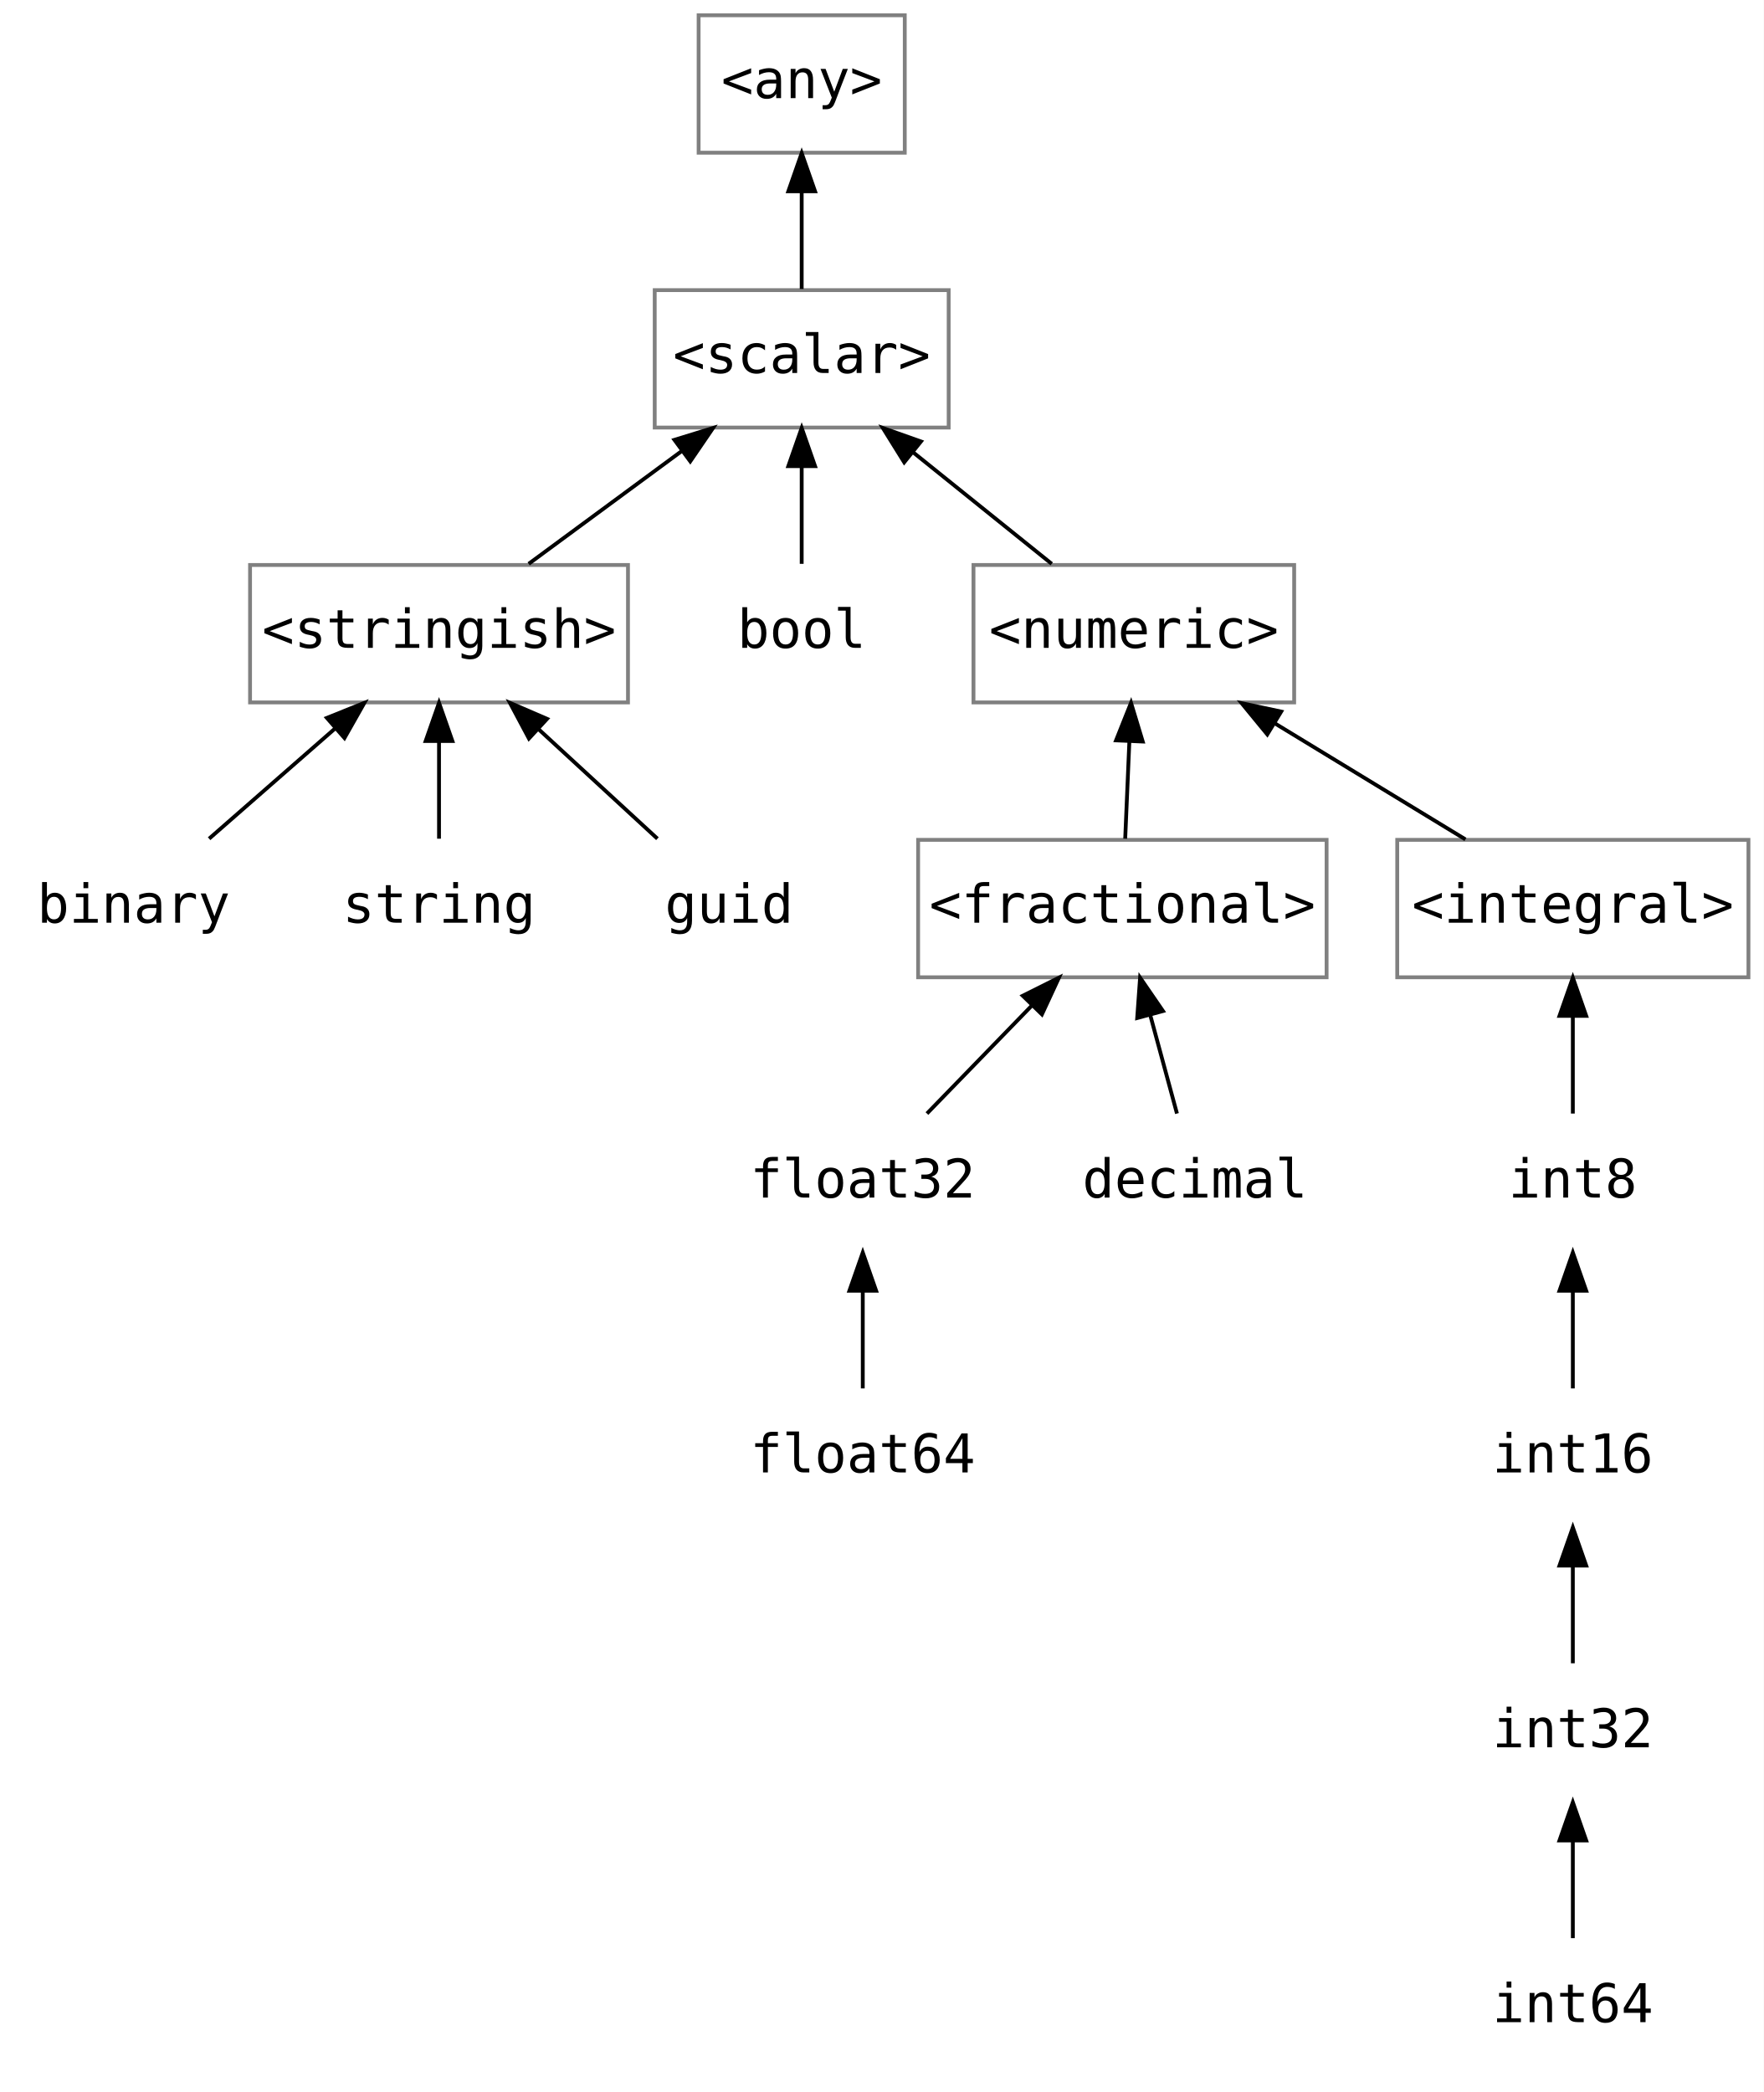
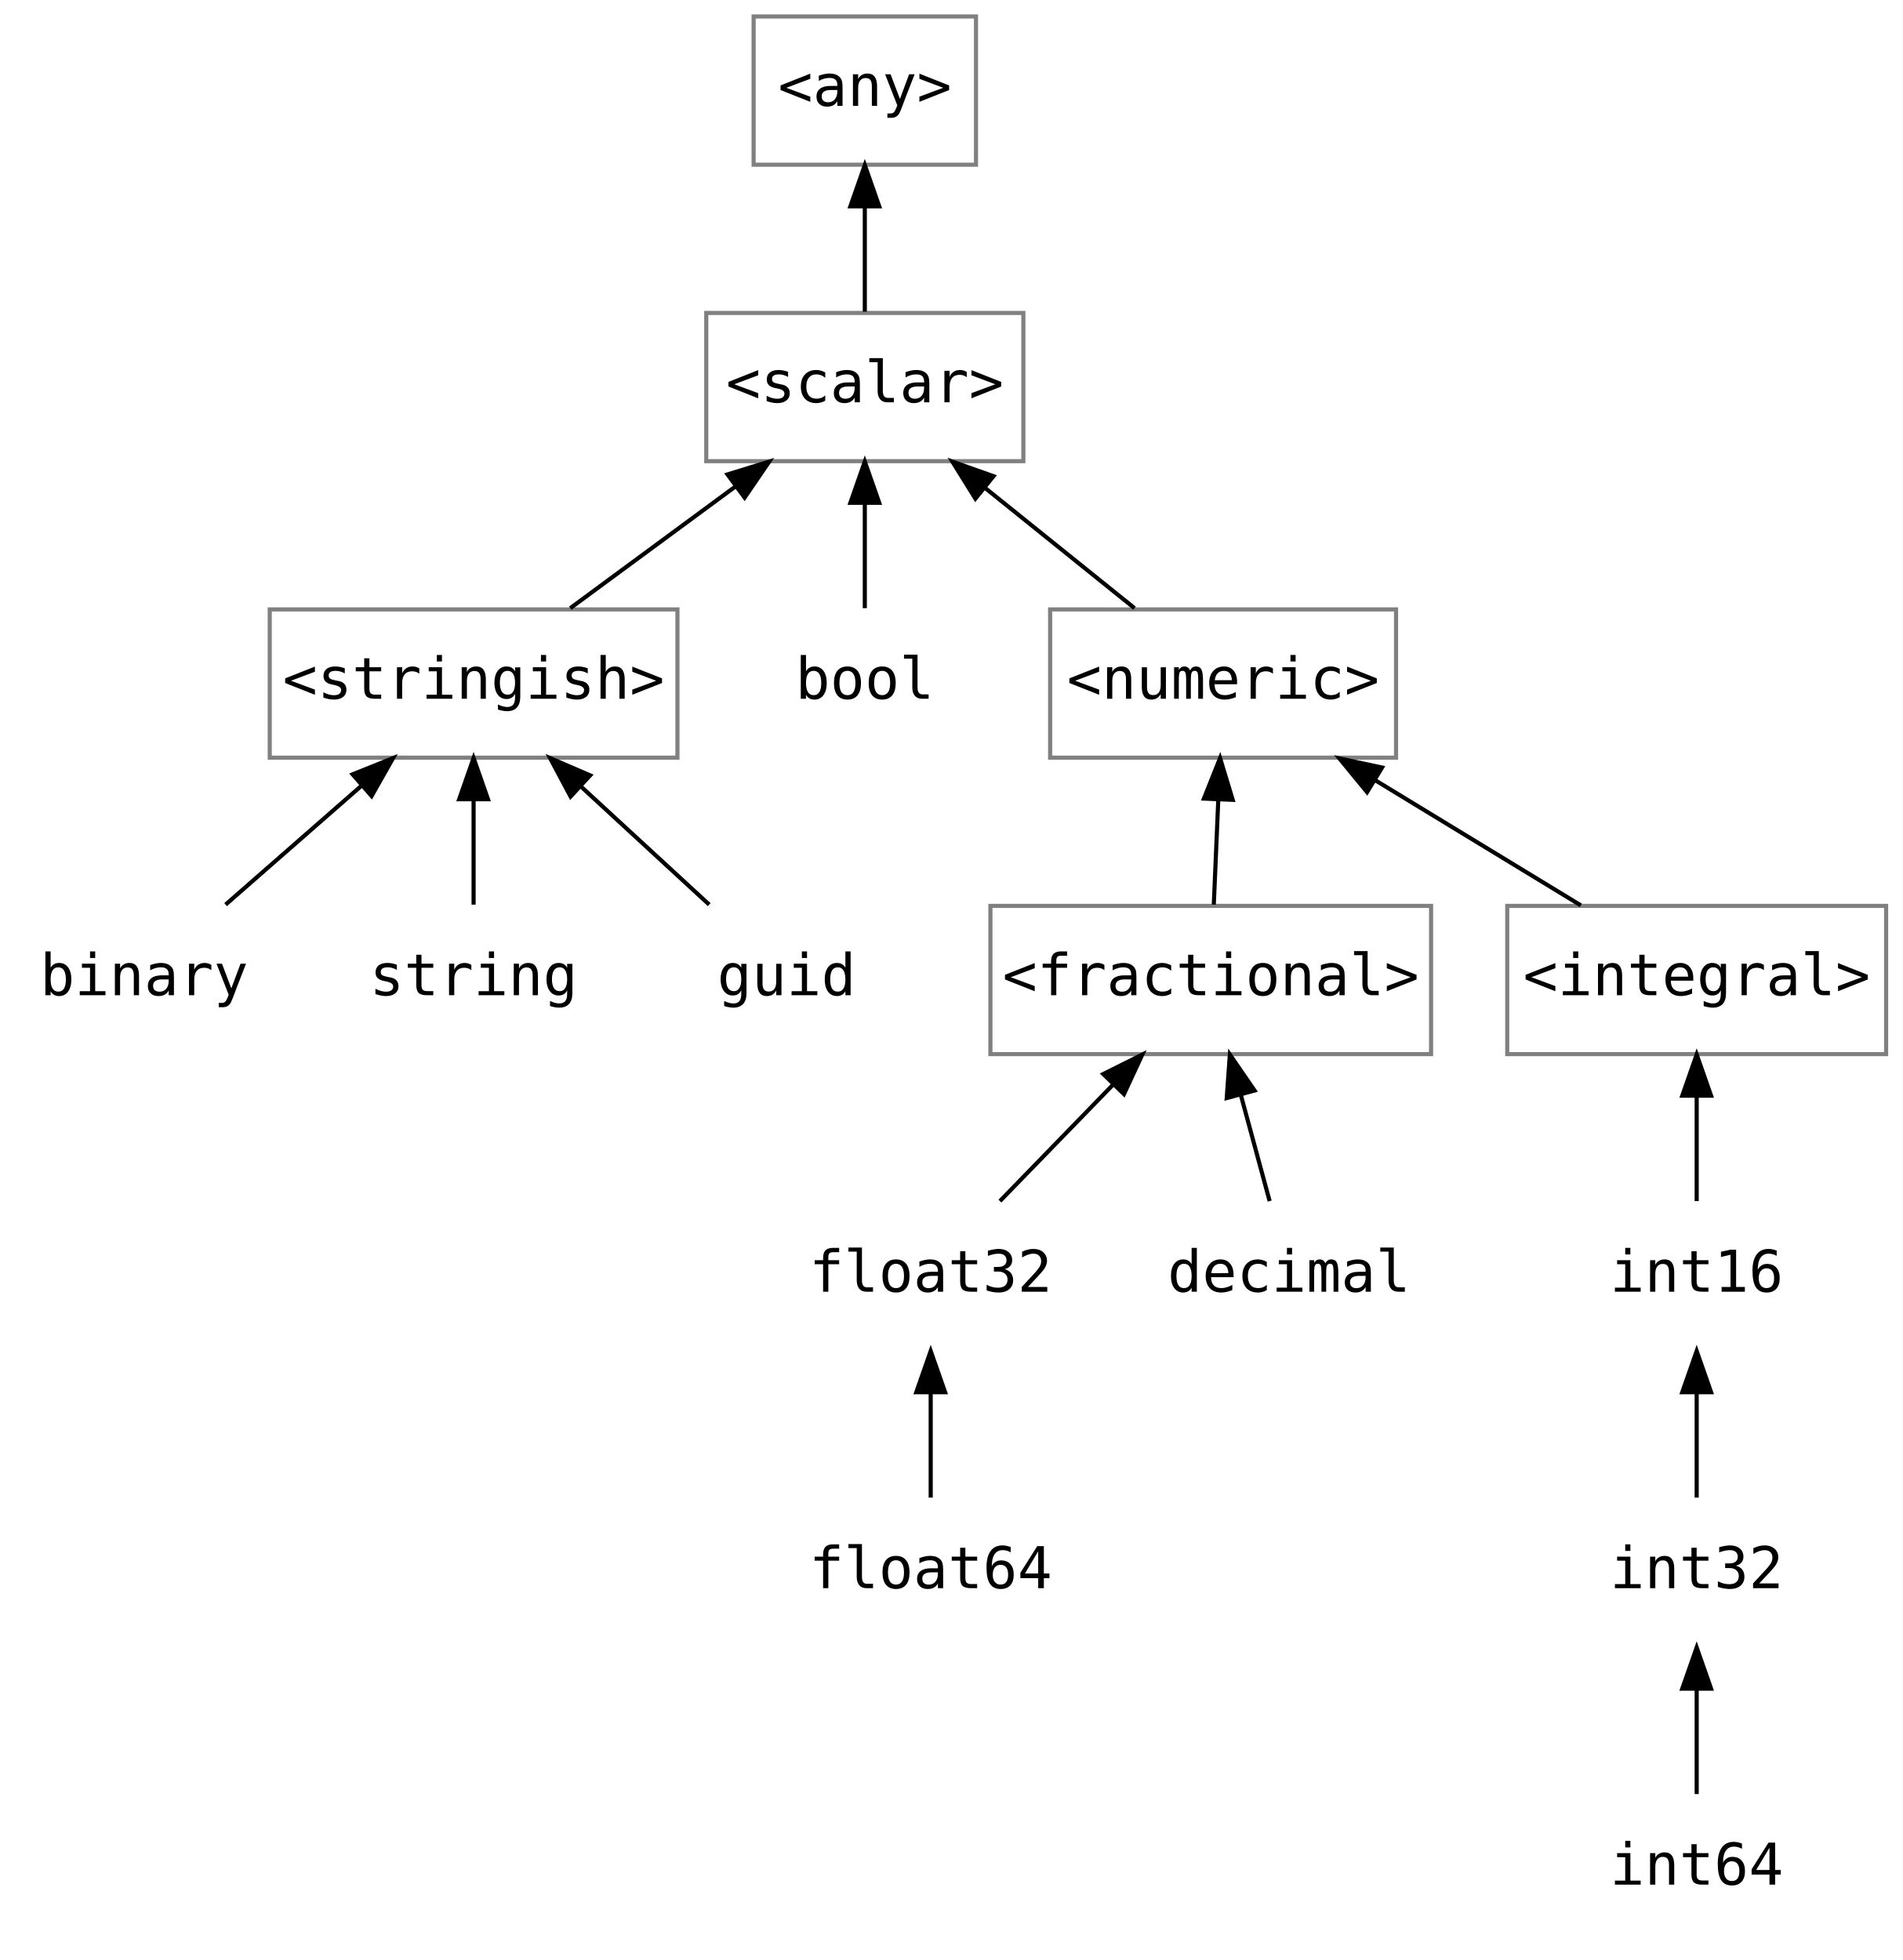
- <svg xmlns="http://www.w3.org/2000/svg" width="462pt" height="548pt" viewBox="0.00 0.00 462.00 548.00">
-   <g id="graph0" class="graph" transform="scale(1 1) rotate(0) translate(4 544)">
-     <polygon fill="white" stroke="none" points="-4,4 -4,-544 458,-544 458,4 -4,4" />
+ <svg xmlns="http://www.w3.org/2000/svg" width="462pt" height="476pt" viewBox="0.00 0.00 462.00 476.00">
+   <g id="graph0" class="graph" transform="scale(1 1) rotate(0) translate(4 472)">
+     <polygon fill="white" stroke="none" points="-4,4 -4,-472 458,-472 458,4 -4,4" />
    <g id="node1" class="node">
-       <polygon fill="none" stroke="gray" points="454,-324 362,-324 362,-288 454,-288 454,-324" />
-       <text text-anchor="middle" x="408" y="-302.3" font-family="Consolas" font-size="14.00">&lt;integral&gt;</text>
+       <polygon fill="none" stroke="gray" points="454,-252 362,-252 362,-216 454,-216 454,-252" />
+       <text text-anchor="middle" x="408" y="-230.3" font-family="Consolas" font-size="14.00">&lt;integral&gt;</text>
    </g>
    <g id="node3" class="node">
-       <polygon fill="none" stroke="gray" points="335,-396 251,-396 251,-360 335,-360 335,-396" />
-       <text text-anchor="middle" x="293" y="-374.3" font-family="Consolas" font-size="14.00">&lt;numeric&gt;</text>
+       <polygon fill="none" stroke="gray" points="335,-324 251,-324 251,-288 335,-288 335,-324" />
+       <text text-anchor="middle" x="293" y="-302.3" font-family="Consolas" font-size="14.00">&lt;numeric&gt;</text>
+     </g>
+     <g id="edge13" class="edge">
+       <path fill="none" stroke="black" d="M379.868,-252.124C364.832,-261.276 346.133,-272.658 329.94,-282.515" />
+       <polygon fill="black" stroke="black" points="327.962,-279.621 321.24,-287.81 331.602,-285.6 327.962,-279.621" />
+     </g>
+     <g id="node2" class="node">
+       <polygon fill="none" stroke="gray" points="343.5,-252 236.5,-252 236.5,-216 343.5,-216 343.5,-252" />
+       <text text-anchor="middle" x="290" y="-230.3" font-family="Consolas" font-size="14.00">&lt;fractional&gt;</text>
+     </g>
+     <g id="edge12" class="edge">
+       <path fill="none" stroke="black" d="M290.742,-252.303C291.072,-260.017 291.469,-269.288 291.838,-277.888" />
+       <polygon fill="black" stroke="black" points="288.342,-278.055 292.267,-287.896 295.335,-277.755 288.342,-278.055" />
+     </g>
+     <g id="node5" class="node">
+       <polygon fill="none" stroke="gray" points="244.5,-396 167.5,-396 167.5,-360 244.5,-360 244.5,-396" />
+       <text text-anchor="middle" x="206" y="-374.3" font-family="Consolas" font-size="14.00">&lt;scalar&gt;</text>
    </g>
    <g id="edge14" class="edge">
-       <path fill="none" stroke="black" d="M379.868,-324.124C364.832,-333.276 346.133,-344.658 329.94,-354.515" />
-       <polygon fill="black" stroke="black" points="327.962,-351.621 321.24,-359.81 331.602,-357.6 327.962,-351.621" />
+       <path fill="none" stroke="black" d="M271.494,-324.303C260.537,-333.119 247.054,-343.968 235.175,-353.526" />
+       <polygon fill="black" stroke="black" points="232.855,-350.9 227.258,-359.896 237.244,-356.354 232.855,-350.9" />
    </g>
-     <g id="node2" class="node">
-       <polygon fill="none" stroke="gray" points="343.5,-324 236.5,-324 236.5,-288 343.5,-288 343.5,-324" />
-       <text text-anchor="middle" x="290" y="-302.3" font-family="Consolas" font-size="14.00">&lt;fractional&gt;</text>
+     <g id="node4" class="node">
+       <polygon fill="none" stroke="gray" points="160.5,-324 61.5,-324 61.5,-288 160.5,-288 160.5,-324" />
+       <text text-anchor="middle" x="111" y="-302.3" font-family="Consolas" font-size="14.00">&lt;stringish&gt;</text>
    </g>
-     <g id="edge13" class="edge">
-       <path fill="none" stroke="black" d="M290.742,-324.303C291.072,-332.017 291.469,-341.288 291.838,-349.888" />
-       <polygon fill="black" stroke="black" points="288.342,-350.055 292.267,-359.896 295.335,-349.755 288.342,-350.055" />
+     <g id="edge11" class="edge">
+       <path fill="none" stroke="black" d="M134.483,-324.303C146.563,-333.204 161.454,-344.177 174.516,-353.801" />
+       <polygon fill="black" stroke="black" points="172.66,-356.781 182.787,-359.896 176.813,-351.146 172.66,-356.781" />
    </g>
-     <g id="node5" class="node">
-       <polygon fill="none" stroke="gray" points="244.5,-468 167.5,-468 167.5,-432 244.5,-432 244.5,-468" />
-       <text text-anchor="middle" x="206" y="-446.3" font-family="Consolas" font-size="14.00">&lt;scalar&gt;</text>
+     <g id="node6" class="node">
+       <polygon fill="none" stroke="gray" points="233,-468 179,-468 179,-432 233,-432 233,-468" />
+       <text text-anchor="middle" x="206" y="-446.3" font-family="Consolas" font-size="14.00">&lt;any&gt;</text>
    </g>
    <g id="edge15" class="edge">
-       <path fill="none" stroke="black" d="M271.494,-396.303C260.537,-405.119 247.054,-415.968 235.175,-425.526" />
-       <polygon fill="black" stroke="black" points="232.855,-422.9 227.258,-431.896 237.244,-428.354 232.855,-422.9" />
-     </g>
-     <g id="node4" class="node">
-       <polygon fill="none" stroke="gray" points="160.5,-396 61.5,-396 61.5,-360 160.5,-360 160.5,-396" />
-       <text text-anchor="middle" x="111" y="-374.3" font-family="Consolas" font-size="14.00">&lt;stringish&gt;</text>
-     </g>
-     <g id="edge12" class="edge">
-       <path fill="none" stroke="black" d="M134.483,-396.303C146.563,-405.204 161.454,-416.177 174.516,-425.801" />
-       <polygon fill="black" stroke="black" points="172.66,-428.781 182.787,-431.896 176.813,-423.146 172.66,-428.781" />
-     </g>
-     <g id="node6" class="node">
-       <polygon fill="none" stroke="gray" points="233,-540 179,-540 179,-504 233,-504 233,-540" />
-       <text text-anchor="middle" x="206" y="-518.3" font-family="Consolas" font-size="14.00">&lt;any&gt;</text>
-     </g>
-     <g id="edge16" class="edge">
-       <path fill="none" stroke="black" d="M206,-468.303C206,-476.017 206,-485.288 206,-493.888" />
-       <polygon fill="black" stroke="black" points="202.5,-493.896 206,-503.896 209.5,-493.896 202.5,-493.896" />
+       <path fill="none" stroke="black" d="M206,-396.303C206,-404.017 206,-413.288 206,-421.888" />
+       <polygon fill="black" stroke="black" points="202.5,-421.896 206,-431.896 209.5,-421.896 202.5,-421.896" />
    </g>
    <g id="node7" class="node">
-       <polygon fill="none" stroke="none" points="435,-252 381,-252 381,-216 435,-216 435,-252" />
-       <text text-anchor="middle" x="408" y="-230.3" font-family="Consolas" font-size="14.00">int8</text>
-     </g>
-     <g id="edge1" class="edge">
-       <path fill="none" stroke="black" d="M408,-252.303C408,-260.017 408,-269.288 408,-277.888" />
-       <polygon fill="black" stroke="black" points="404.5,-277.896 408,-287.896 411.5,-277.896 404.5,-277.896" />
-     </g>
-     <g id="node8" class="node">
      <polygon fill="none" stroke="none" points="435,-180 381,-180 381,-144 435,-144 435,-180" />
      <text text-anchor="middle" x="408" y="-158.3" font-family="Consolas" font-size="14.00">int16</text>
    </g>
-     <g id="edge2" class="edge">
+     <g id="edge1" class="edge">
      <path fill="none" stroke="black" d="M408,-180.303C408,-188.017 408,-197.288 408,-205.888" />
      <polygon fill="black" stroke="black" points="404.5,-205.896 408,-215.896 411.5,-205.896 404.5,-205.896" />
    </g>
-     <g id="node9" class="node">
+     <g id="node8" class="node">
      <polygon fill="none" stroke="none" points="435,-108 381,-108 381,-72 435,-72 435,-108" />
      <text text-anchor="middle" x="408" y="-86.3" font-family="Consolas" font-size="14.00">int32</text>
    </g>
-     <g id="edge3" class="edge">
+     <g id="edge2" class="edge">
      <path fill="none" stroke="black" d="M408,-108.303C408,-116.017 408,-125.288 408,-133.888" />
      <polygon fill="black" stroke="black" points="404.5,-133.896 408,-143.896 411.5,-133.896 404.5,-133.896" />
    </g>
-     <g id="node10" class="node">
+     <g id="node9" class="node">
      <polygon fill="none" stroke="none" points="435,-36 381,-36 381,-0 435,-0 435,-36" />
      <text text-anchor="middle" x="408" y="-14.3" font-family="Consolas" font-size="14.00">int64</text>
    </g>
-     <g id="edge4" class="edge">
+     <g id="edge3" class="edge">
      <path fill="none" stroke="black" d="M408,-36.303C408,-44.017 408,-53.288 408,-61.888" />
      <polygon fill="black" stroke="black" points="404.5,-61.896 408,-71.896 411.5,-61.896 404.5,-61.896" />
    </g>
+     <g id="node10" class="node">
+       <polygon fill="none" stroke="none" points="233,-324 179,-324 179,-288 233,-288 233,-324" />
+       <text text-anchor="middle" x="206" y="-302.3" font-family="Consolas" font-size="14.00">bool</text>
+     </g>
+     <g id="edge4" class="edge">
+       <path fill="none" stroke="black" d="M206,-324.303C206,-332.017 206,-341.288 206,-349.888" />
+       <polygon fill="black" stroke="black" points="202.5,-349.896 206,-359.896 209.5,-349.896 202.5,-349.896" />
+     </g>
    <g id="node11" class="node">
-       <polygon fill="none" stroke="none" points="233,-396 179,-396 179,-360 233,-360 233,-396" />
-       <text text-anchor="middle" x="206" y="-374.3" font-family="Consolas" font-size="14.00">bool</text>
+       <polygon fill="none" stroke="none" points="256.5,-180 187.5,-180 187.5,-144 256.5,-144 256.5,-180" />
+       <text text-anchor="middle" x="222" y="-158.3" font-family="Consolas" font-size="14.00">float32</text>
    </g>
    <g id="edge5" class="edge">
-       <path fill="none" stroke="black" d="M206,-396.303C206,-404.017 206,-413.288 206,-421.888" />
-       <polygon fill="black" stroke="black" points="202.5,-421.896 206,-431.896 209.5,-421.896 202.5,-421.896" />
+       <path fill="none" stroke="black" d="M238.809,-180.303C247.126,-188.865 257.305,-199.344 266.39,-208.696" />
+       <polygon fill="black" stroke="black" points="263.906,-211.162 273.384,-215.896 268.927,-206.284 263.906,-211.162" />
    </g>
    <g id="node12" class="node">
-       <polygon fill="none" stroke="none" points="256.5,-252 187.5,-252 187.5,-216 256.5,-216 256.5,-252" />
-       <text text-anchor="middle" x="222" y="-230.3" font-family="Consolas" font-size="14.00">float32</text>
+       <polygon fill="none" stroke="none" points="256.5,-108 187.5,-108 187.5,-72 256.5,-72 256.5,-108" />
+       <text text-anchor="middle" x="222" y="-86.3" font-family="Consolas" font-size="14.00">float64</text>
    </g>
    <g id="edge6" class="edge">
-       <path fill="none" stroke="black" d="M238.809,-252.303C247.126,-260.865 257.305,-271.344 266.39,-280.696" />
-       <polygon fill="black" stroke="black" points="263.906,-283.162 273.384,-287.896 268.927,-278.284 263.906,-283.162" />
+       <path fill="none" stroke="black" d="M222,-108.303C222,-116.017 222,-125.288 222,-133.888" />
+       <polygon fill="black" stroke="black" points="218.5,-133.896 222,-143.896 225.5,-133.896 218.5,-133.896" />
    </g>
    <g id="node13" class="node">
-       <polygon fill="none" stroke="none" points="256.5,-180 187.5,-180 187.5,-144 256.5,-144 256.5,-180" />
-       <text text-anchor="middle" x="222" y="-158.3" font-family="Consolas" font-size="14.00">float64</text>
+       <polygon fill="none" stroke="none" points="343.5,-180 274.5,-180 274.5,-144 343.5,-144 343.5,-180" />
+       <text text-anchor="middle" x="309" y="-158.3" font-family="Consolas" font-size="14.00">decimal</text>
    </g>
    <g id="edge7" class="edge">
-       <path fill="none" stroke="black" d="M222,-180.303C222,-188.017 222,-197.288 222,-205.888" />
-       <polygon fill="black" stroke="black" points="218.5,-205.896 222,-215.896 225.5,-205.896 218.5,-205.896" />
+       <path fill="none" stroke="black" d="M304.303,-180.303C302.187,-188.102 299.638,-197.491 297.282,-206.171" />
+       <polygon fill="black" stroke="black" points="293.884,-205.328 294.643,-215.896 300.64,-207.162 293.884,-205.328" />
    </g>
    <g id="node14" class="node">
-       <polygon fill="none" stroke="none" points="343.5,-252 274.5,-252 274.5,-216 343.5,-216 343.5,-252" />
-       <text text-anchor="middle" x="309" y="-230.3" font-family="Consolas" font-size="14.00">decimal</text>
+       <polygon fill="none" stroke="none" points="62,-252 0,-252 0,-216 62,-216 62,-252" />
+       <text text-anchor="middle" x="31" y="-230.3" font-family="Consolas" font-size="14.00">binary</text>
    </g>
    <g id="edge8" class="edge">
-       <path fill="none" stroke="black" d="M304.303,-252.303C302.187,-260.102 299.638,-269.491 297.282,-278.171" />
-       <polygon fill="black" stroke="black" points="293.884,-277.328 294.643,-287.896 300.64,-279.162 293.884,-277.328" />
+       <path fill="none" stroke="black" d="M50.775,-252.303C60.754,-261.035 73.011,-271.76 83.857,-281.25" />
+       <polygon fill="black" stroke="black" points="81.622,-283.945 91.452,-287.896 86.231,-278.677 81.622,-283.945" />
    </g>
    <g id="node15" class="node">
-       <polygon fill="none" stroke="none" points="62,-324 0,-324 0,-288 62,-288 62,-324" />
-       <text text-anchor="middle" x="31" y="-302.3" font-family="Consolas" font-size="14.00">binary</text>
+       <polygon fill="none" stroke="none" points="142,-252 80,-252 80,-216 142,-216 142,-252" />
+       <text text-anchor="middle" x="111" y="-230.3" font-family="Consolas" font-size="14.00">string</text>
    </g>
    <g id="edge9" class="edge">
-       <path fill="none" stroke="black" d="M50.775,-324.303C60.754,-333.035 73.011,-343.76 83.857,-353.25" />
-       <polygon fill="black" stroke="black" points="81.622,-355.945 91.452,-359.896 86.231,-350.677 81.622,-355.945" />
+       <path fill="none" stroke="black" d="M111,-252.303C111,-260.017 111,-269.288 111,-277.888" />
+       <polygon fill="black" stroke="black" points="107.5,-277.896 111,-287.896 114.5,-277.896 107.5,-277.896" />
    </g>
    <g id="node16" class="node">
-       <polygon fill="none" stroke="none" points="142,-324 80,-324 80,-288 142,-288 142,-324" />
-       <text text-anchor="middle" x="111" y="-302.3" font-family="Consolas" font-size="14.00">string</text>
+       <polygon fill="none" stroke="none" points="214,-252 160,-252 160,-216 214,-216 214,-252" />
+       <text text-anchor="middle" x="187" y="-230.3" font-family="Consolas" font-size="14.00">guid</text>
    </g>
    <g id="edge10" class="edge">
-       <path fill="none" stroke="black" d="M111,-324.303C111,-332.017 111,-341.288 111,-349.888" />
-       <polygon fill="black" stroke="black" points="107.5,-349.896 111,-359.896 114.5,-349.896 107.5,-349.896" />
-     </g>
-     <g id="node17" class="node">
-       <polygon fill="none" stroke="none" points="214,-324 160,-324 160,-288 214,-288 214,-324" />
-       <text text-anchor="middle" x="187" y="-302.3" font-family="Consolas" font-size="14.00">guid</text>
-     </g>
-     <g id="edge11" class="edge">
-       <path fill="none" stroke="black" d="M168.213,-324.303C158.826,-332.95 147.316,-343.551 137.087,-352.973" />
-       <polygon fill="black" stroke="black" points="134.555,-350.546 129.57,-359.896 139.297,-355.695 134.555,-350.546" />
+       <path fill="none" stroke="black" d="M168.213,-252.303C158.826,-260.95 147.316,-271.551 137.087,-280.973" />
+       <polygon fill="black" stroke="black" points="134.555,-278.546 129.57,-287.896 139.297,-283.695 134.555,-278.546" />
    </g>
  </g>
</svg>
